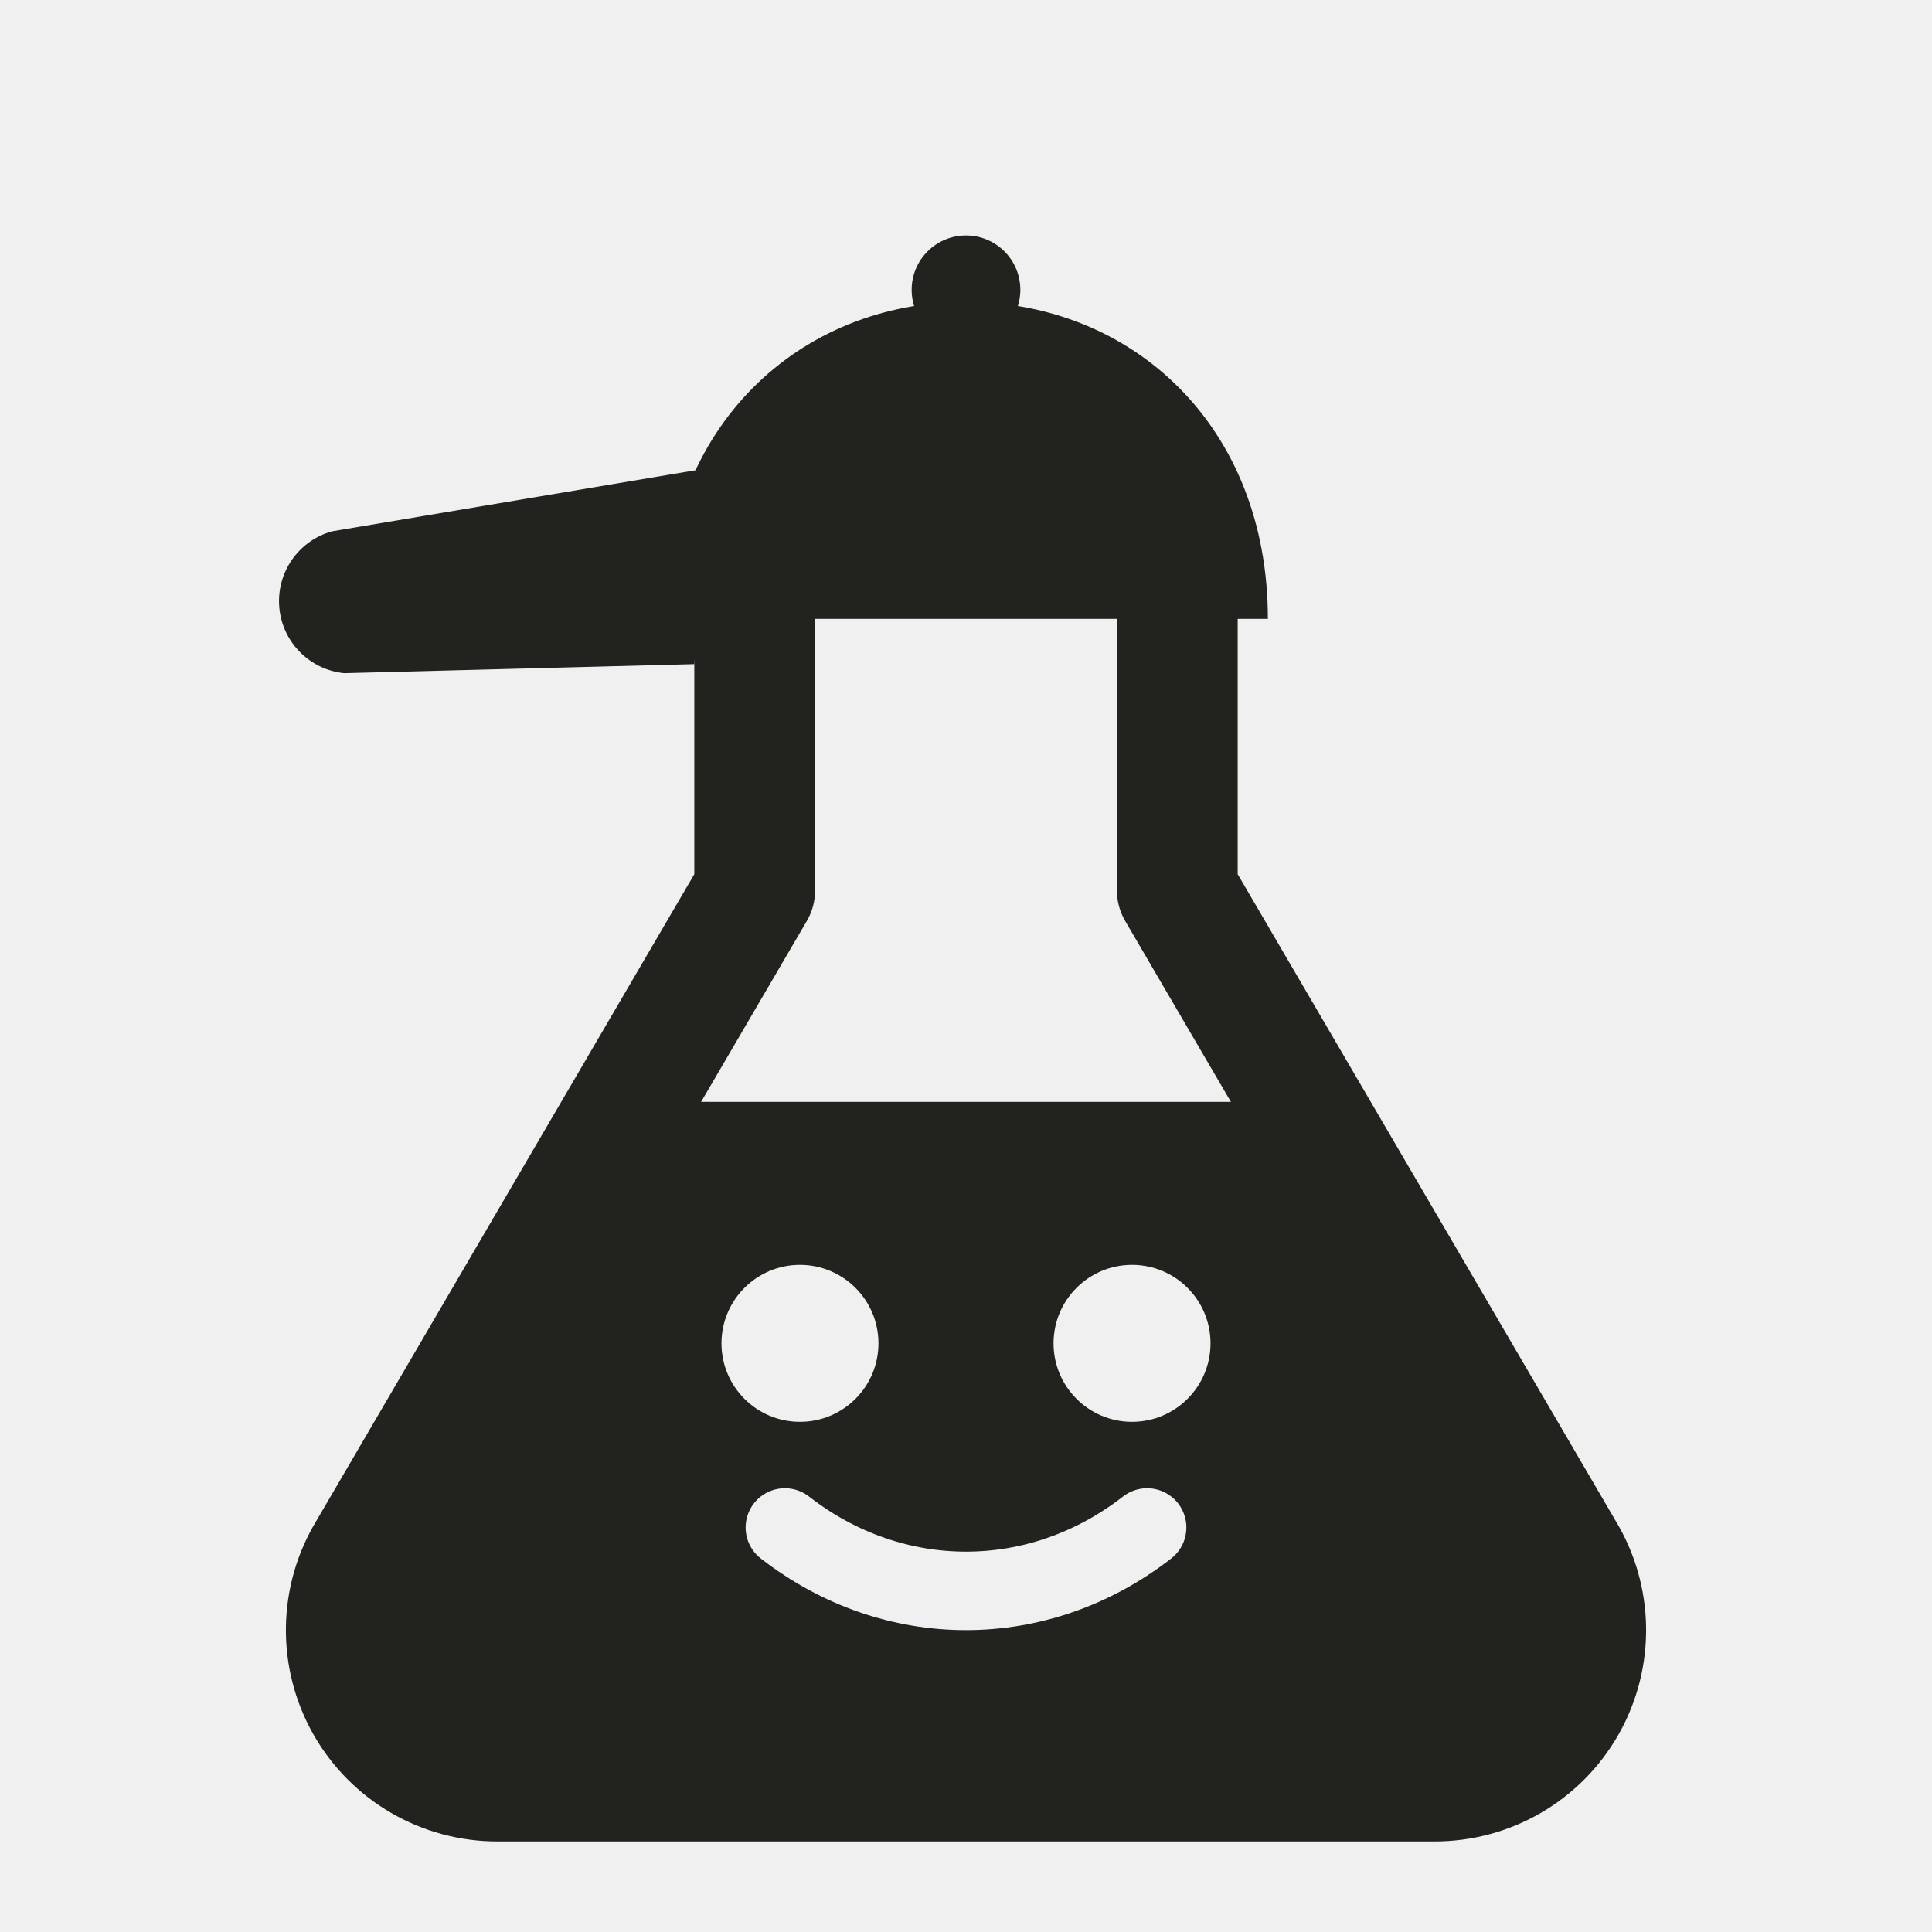
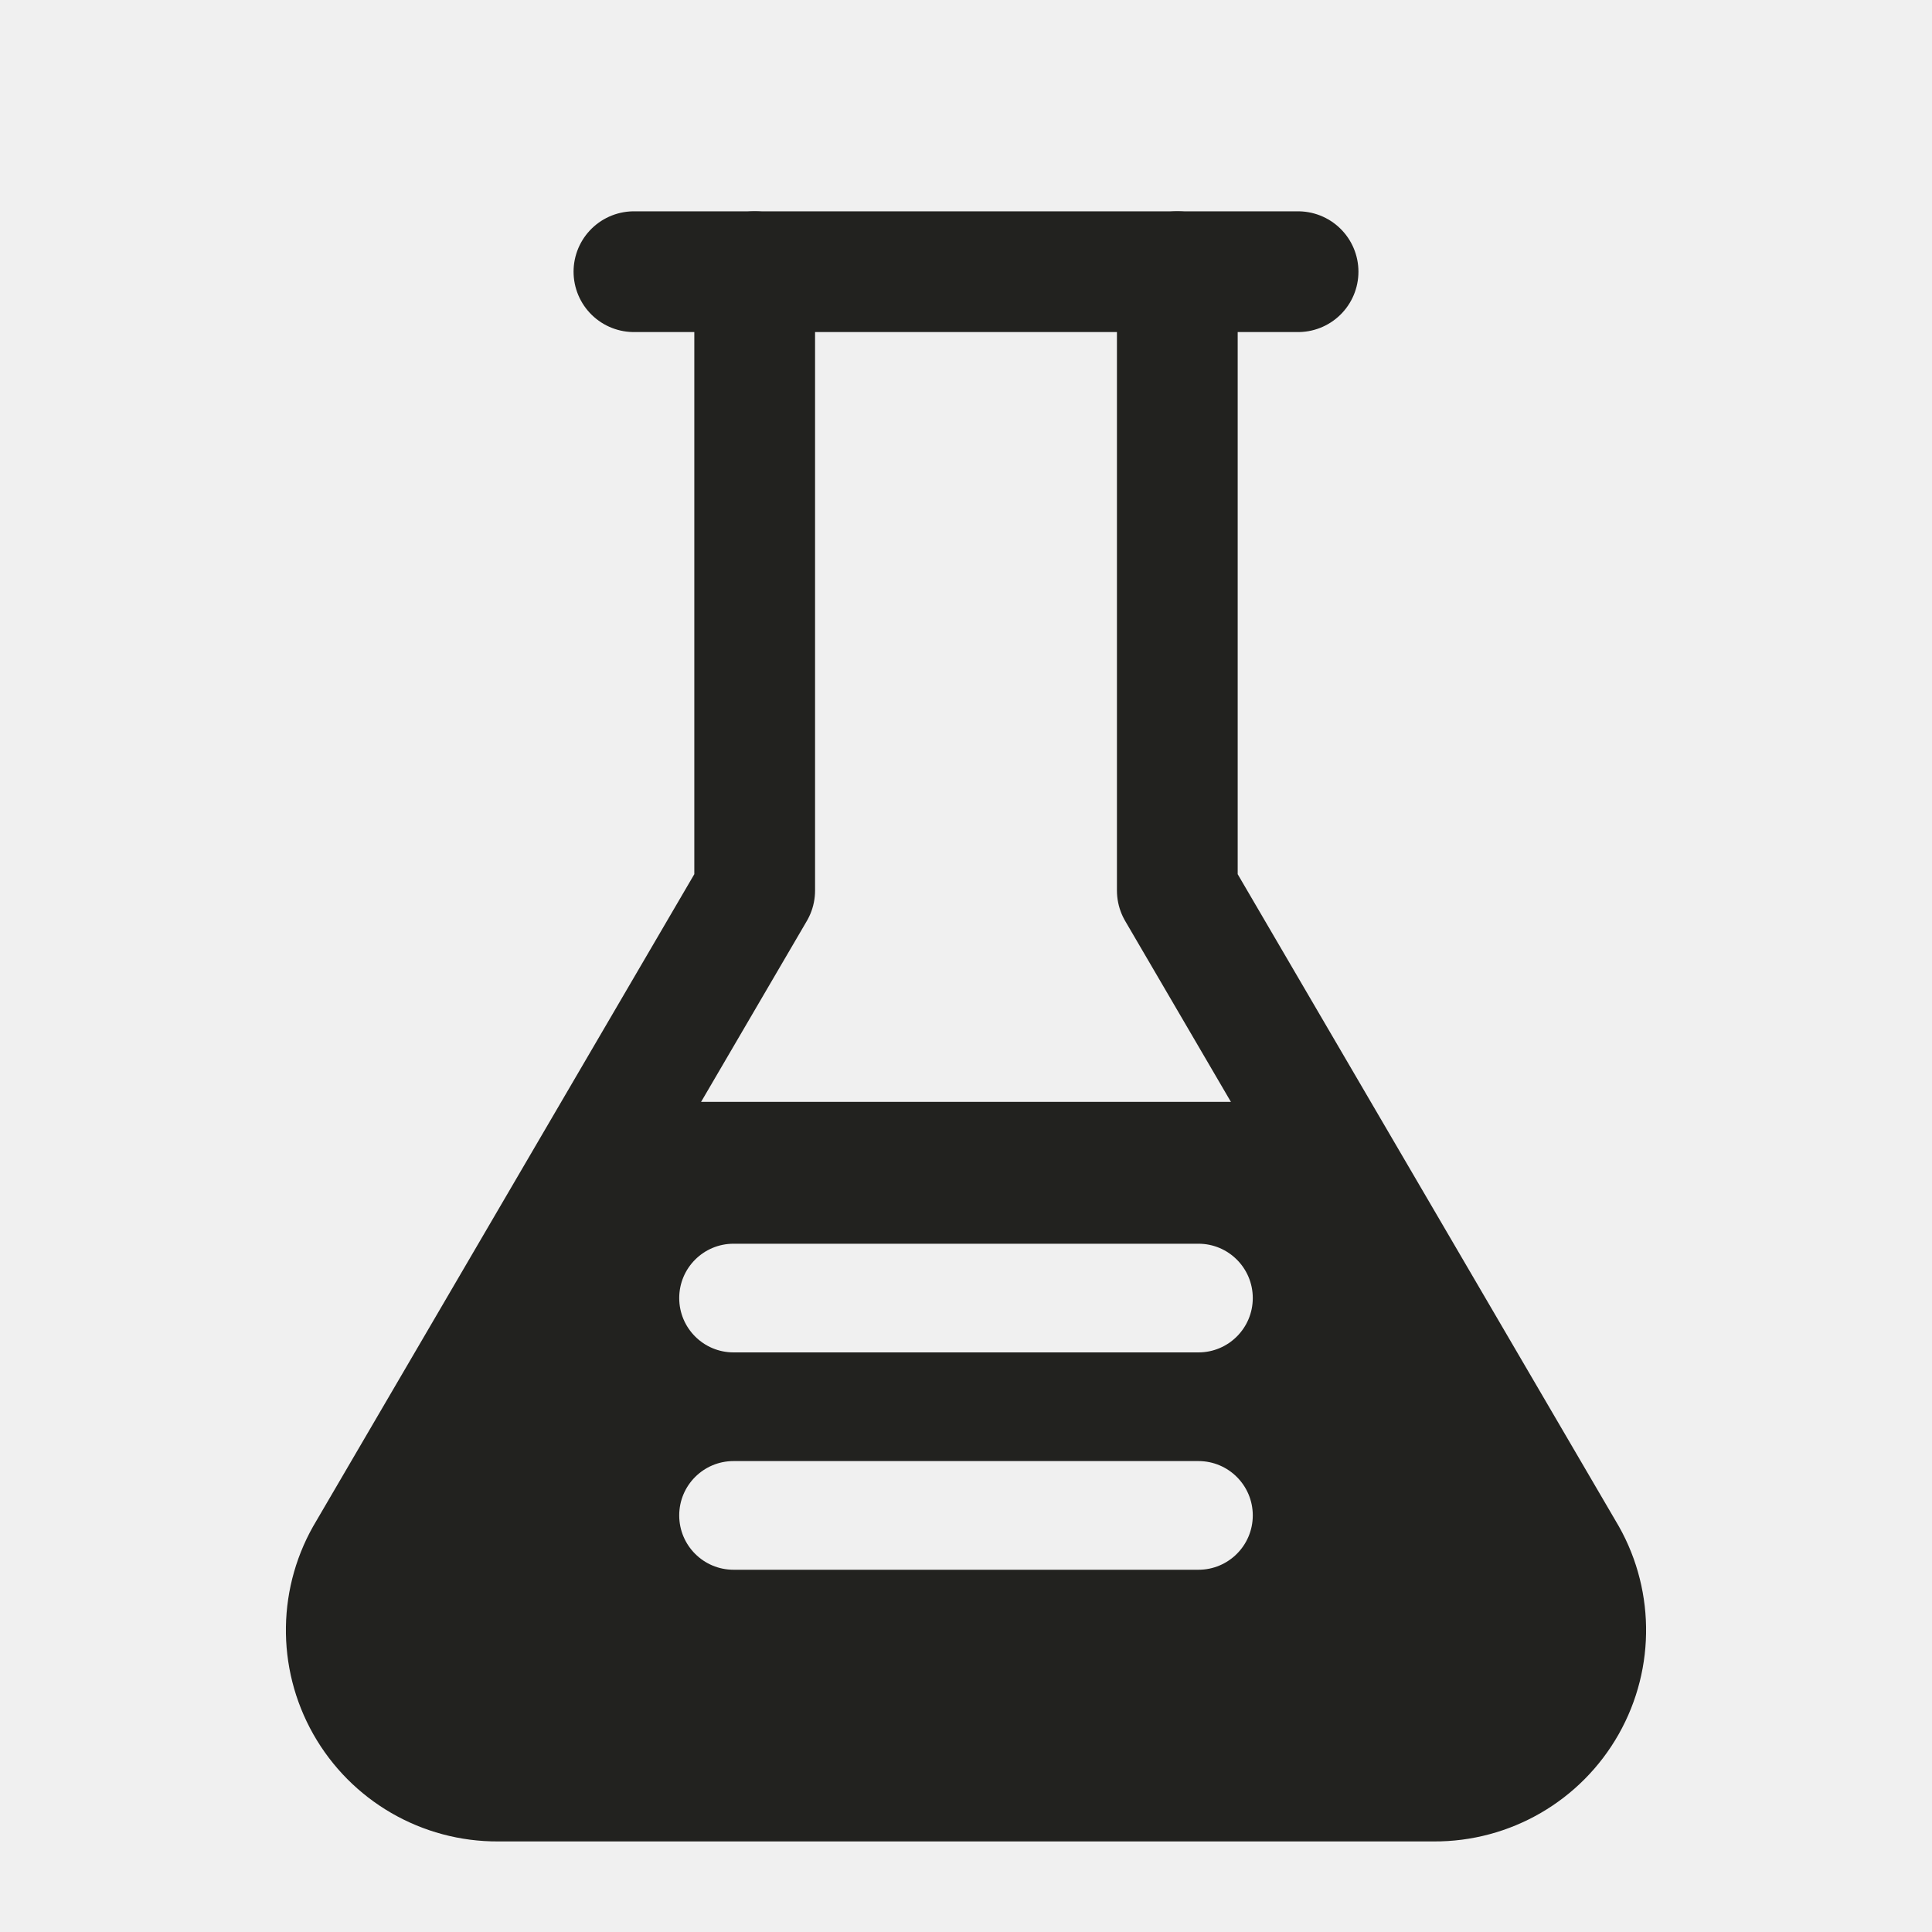
- <svg xmlns="http://www.w3.org/2000/svg" viewBox="0 0 64 64" fill="none" role="img" aria-label="LaBro">
+ <svg xmlns="http://www.w3.org/2000/svg" viewBox="0 0 64 64" fill="none" role="img" aria-label="Parity">
  <defs>
-     <mask id="face">
+     <mask id="eq">
      <rect width="64" height="64" fill="#fff" />
-       <circle cx="26.5" cy="44.5" r="2.6" fill="#000" />
-       <circle cx="37.5" cy="44.5" r="2.6" fill="#000" />
-       <path d="M26 50.6c3.6 2.8 8.4 2.8 12 0" stroke="#000" stroke-width="2.6" stroke-linecap="round" />
+       <rect x="22.5" y="41.2" width="19" height="3.6" rx="1.8" fill="#000" />
+       <rect x="22.5" y="48.4" width="19" height="3.6" rx="1.8" fill="#000" />
    </mask>
  </defs>
  <g stroke="#22221F" stroke-width="4" stroke-linejoin="round" stroke-linecap="round">
-     <path d="M25 20v9.5L12.2 51.4A5 5 0 0 0 16.5 59h31a5 5 0 0 0 4.3-7.6L39 29.5V20" />
+     <path d="M21 9h22" />
+     <path d="M25 9v20.5L12.2 51.4A5 5 0 0 0 16.5 59h31a5 5 0 0 0 4.3-7.6L39 29.5V9" />
  </g>
-   <path mask="url(#face)" fill="#22221F" d="M20.4 36.5h23.2l7.6 13.9A4.6 4.6 0 0 1 47.2 58H16.8a4.6 4.6 0 0 1-4-6.9z" />
-   <path fill="#22221F" d="M22 20.5c0-6.4 4.5-10.5 10-10.5s10 4.1 10 10.5z" />
-   <path fill="#22221F" d="M23.5 15.5 11 17.6a2.4 2.4 0 0 0 .4 4.7l11.6-.3z" />
-   <circle cx="32" cy="9.6" r="1.8" fill="#22221F" />
+   <path mask="url(#eq)" fill="#22221F" d="M20.4 36.5h23.2l7.6 13.9A4.6 4.6 0 0 1 47.2 58H16.8a4.6 4.6 0 0 1-4-6.9z" />
</svg>
